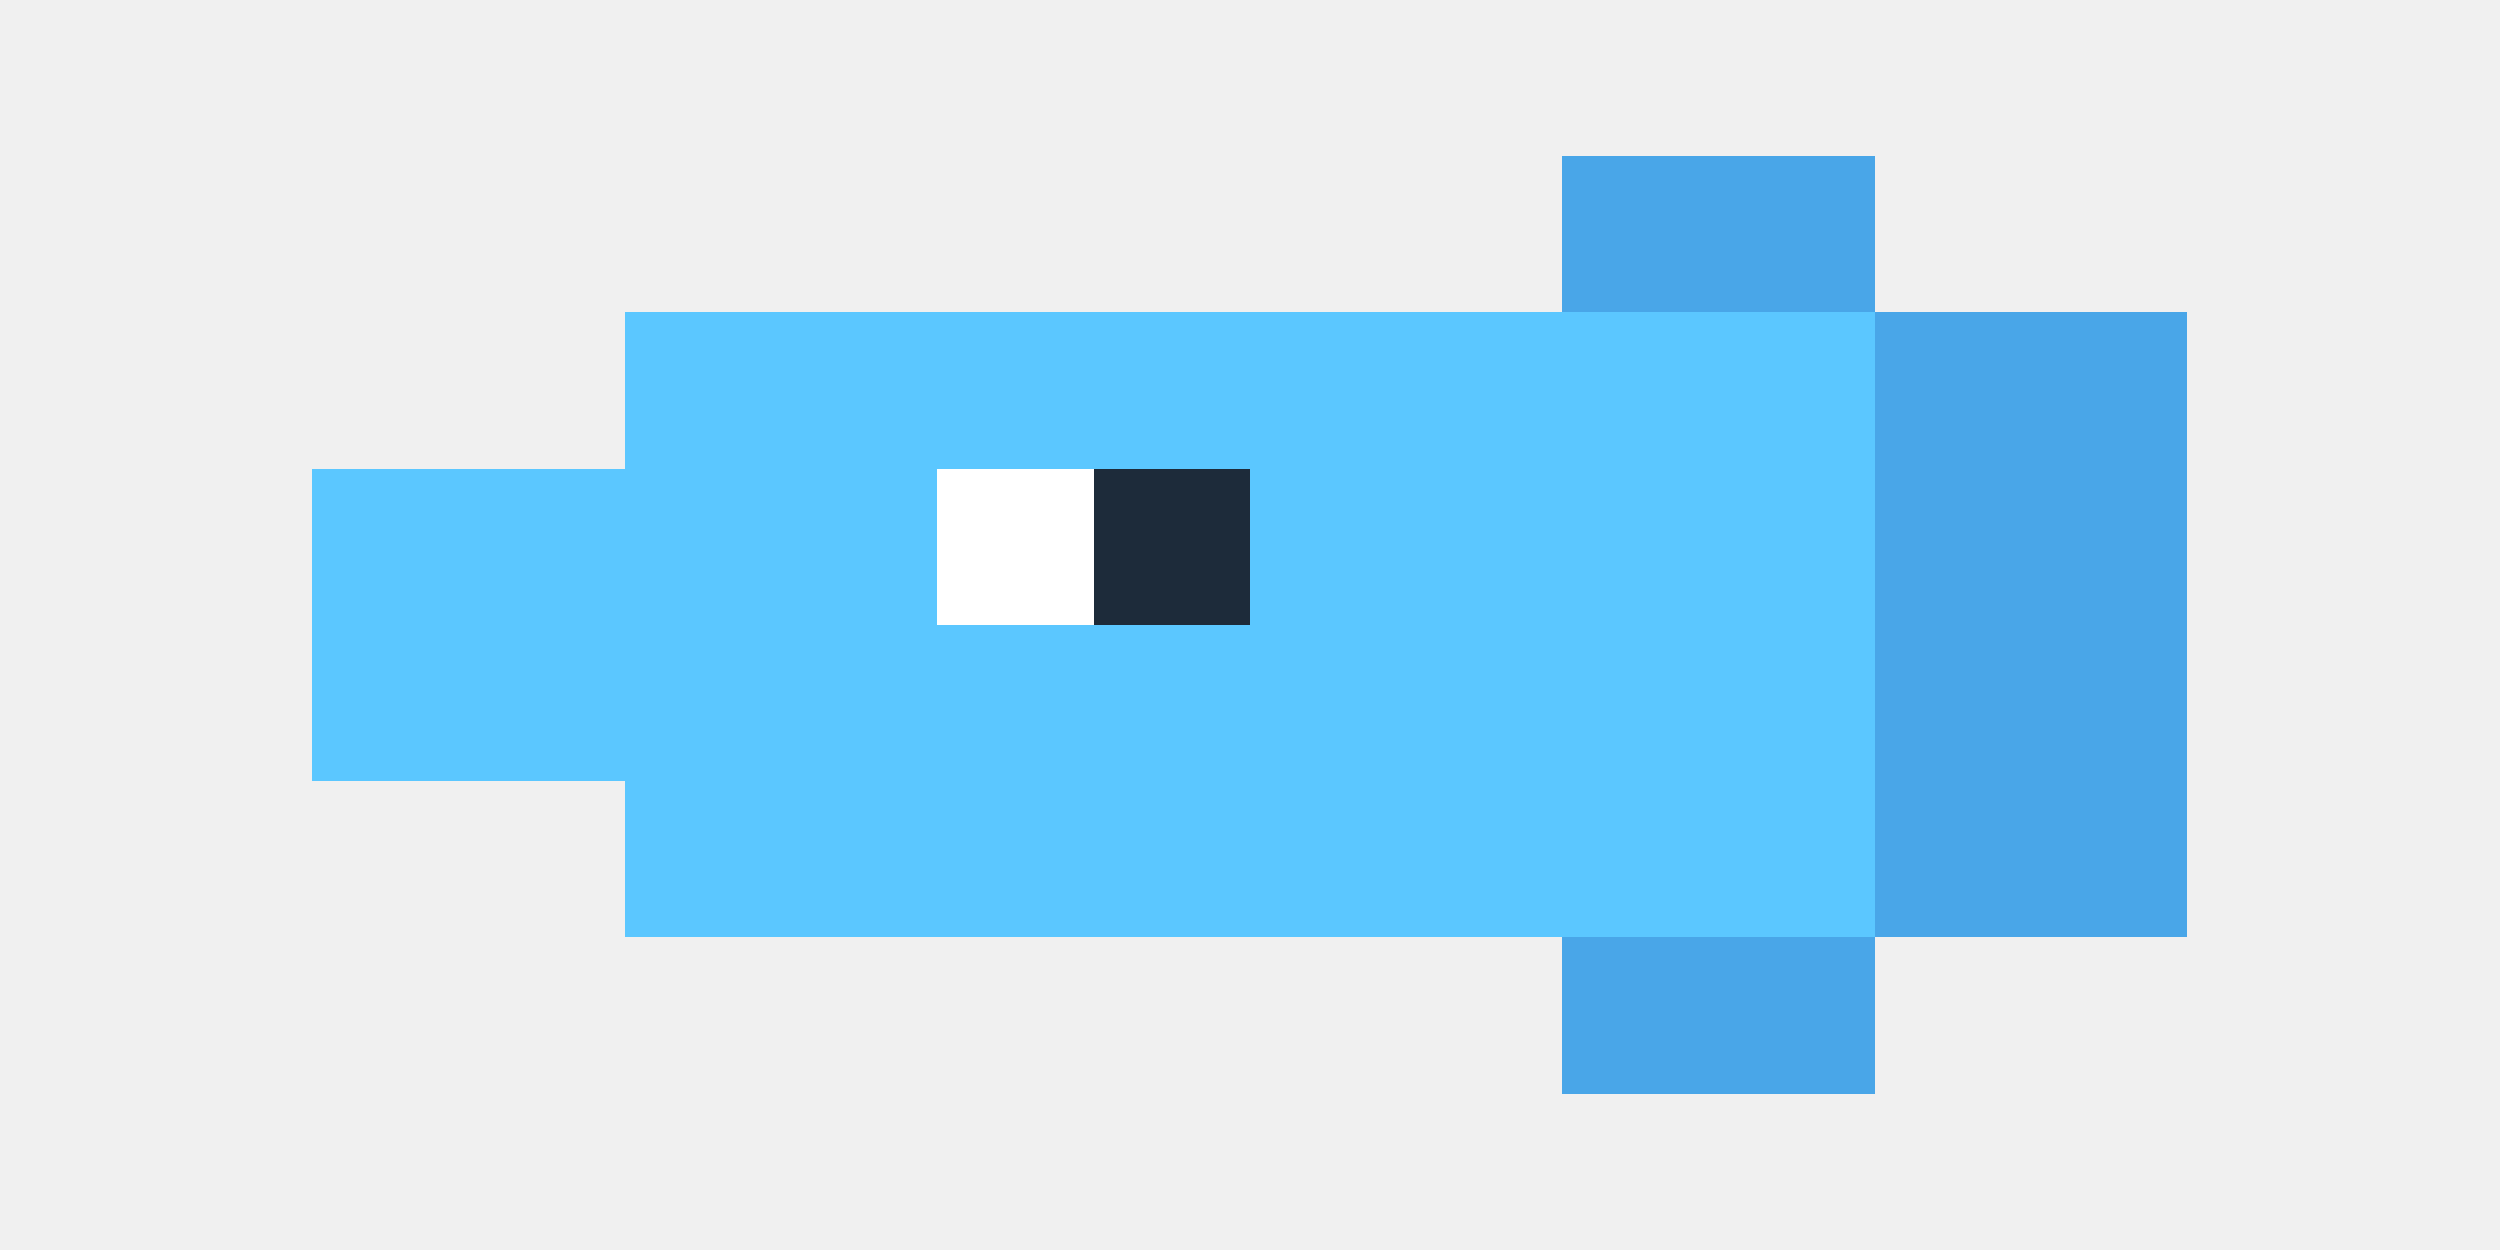
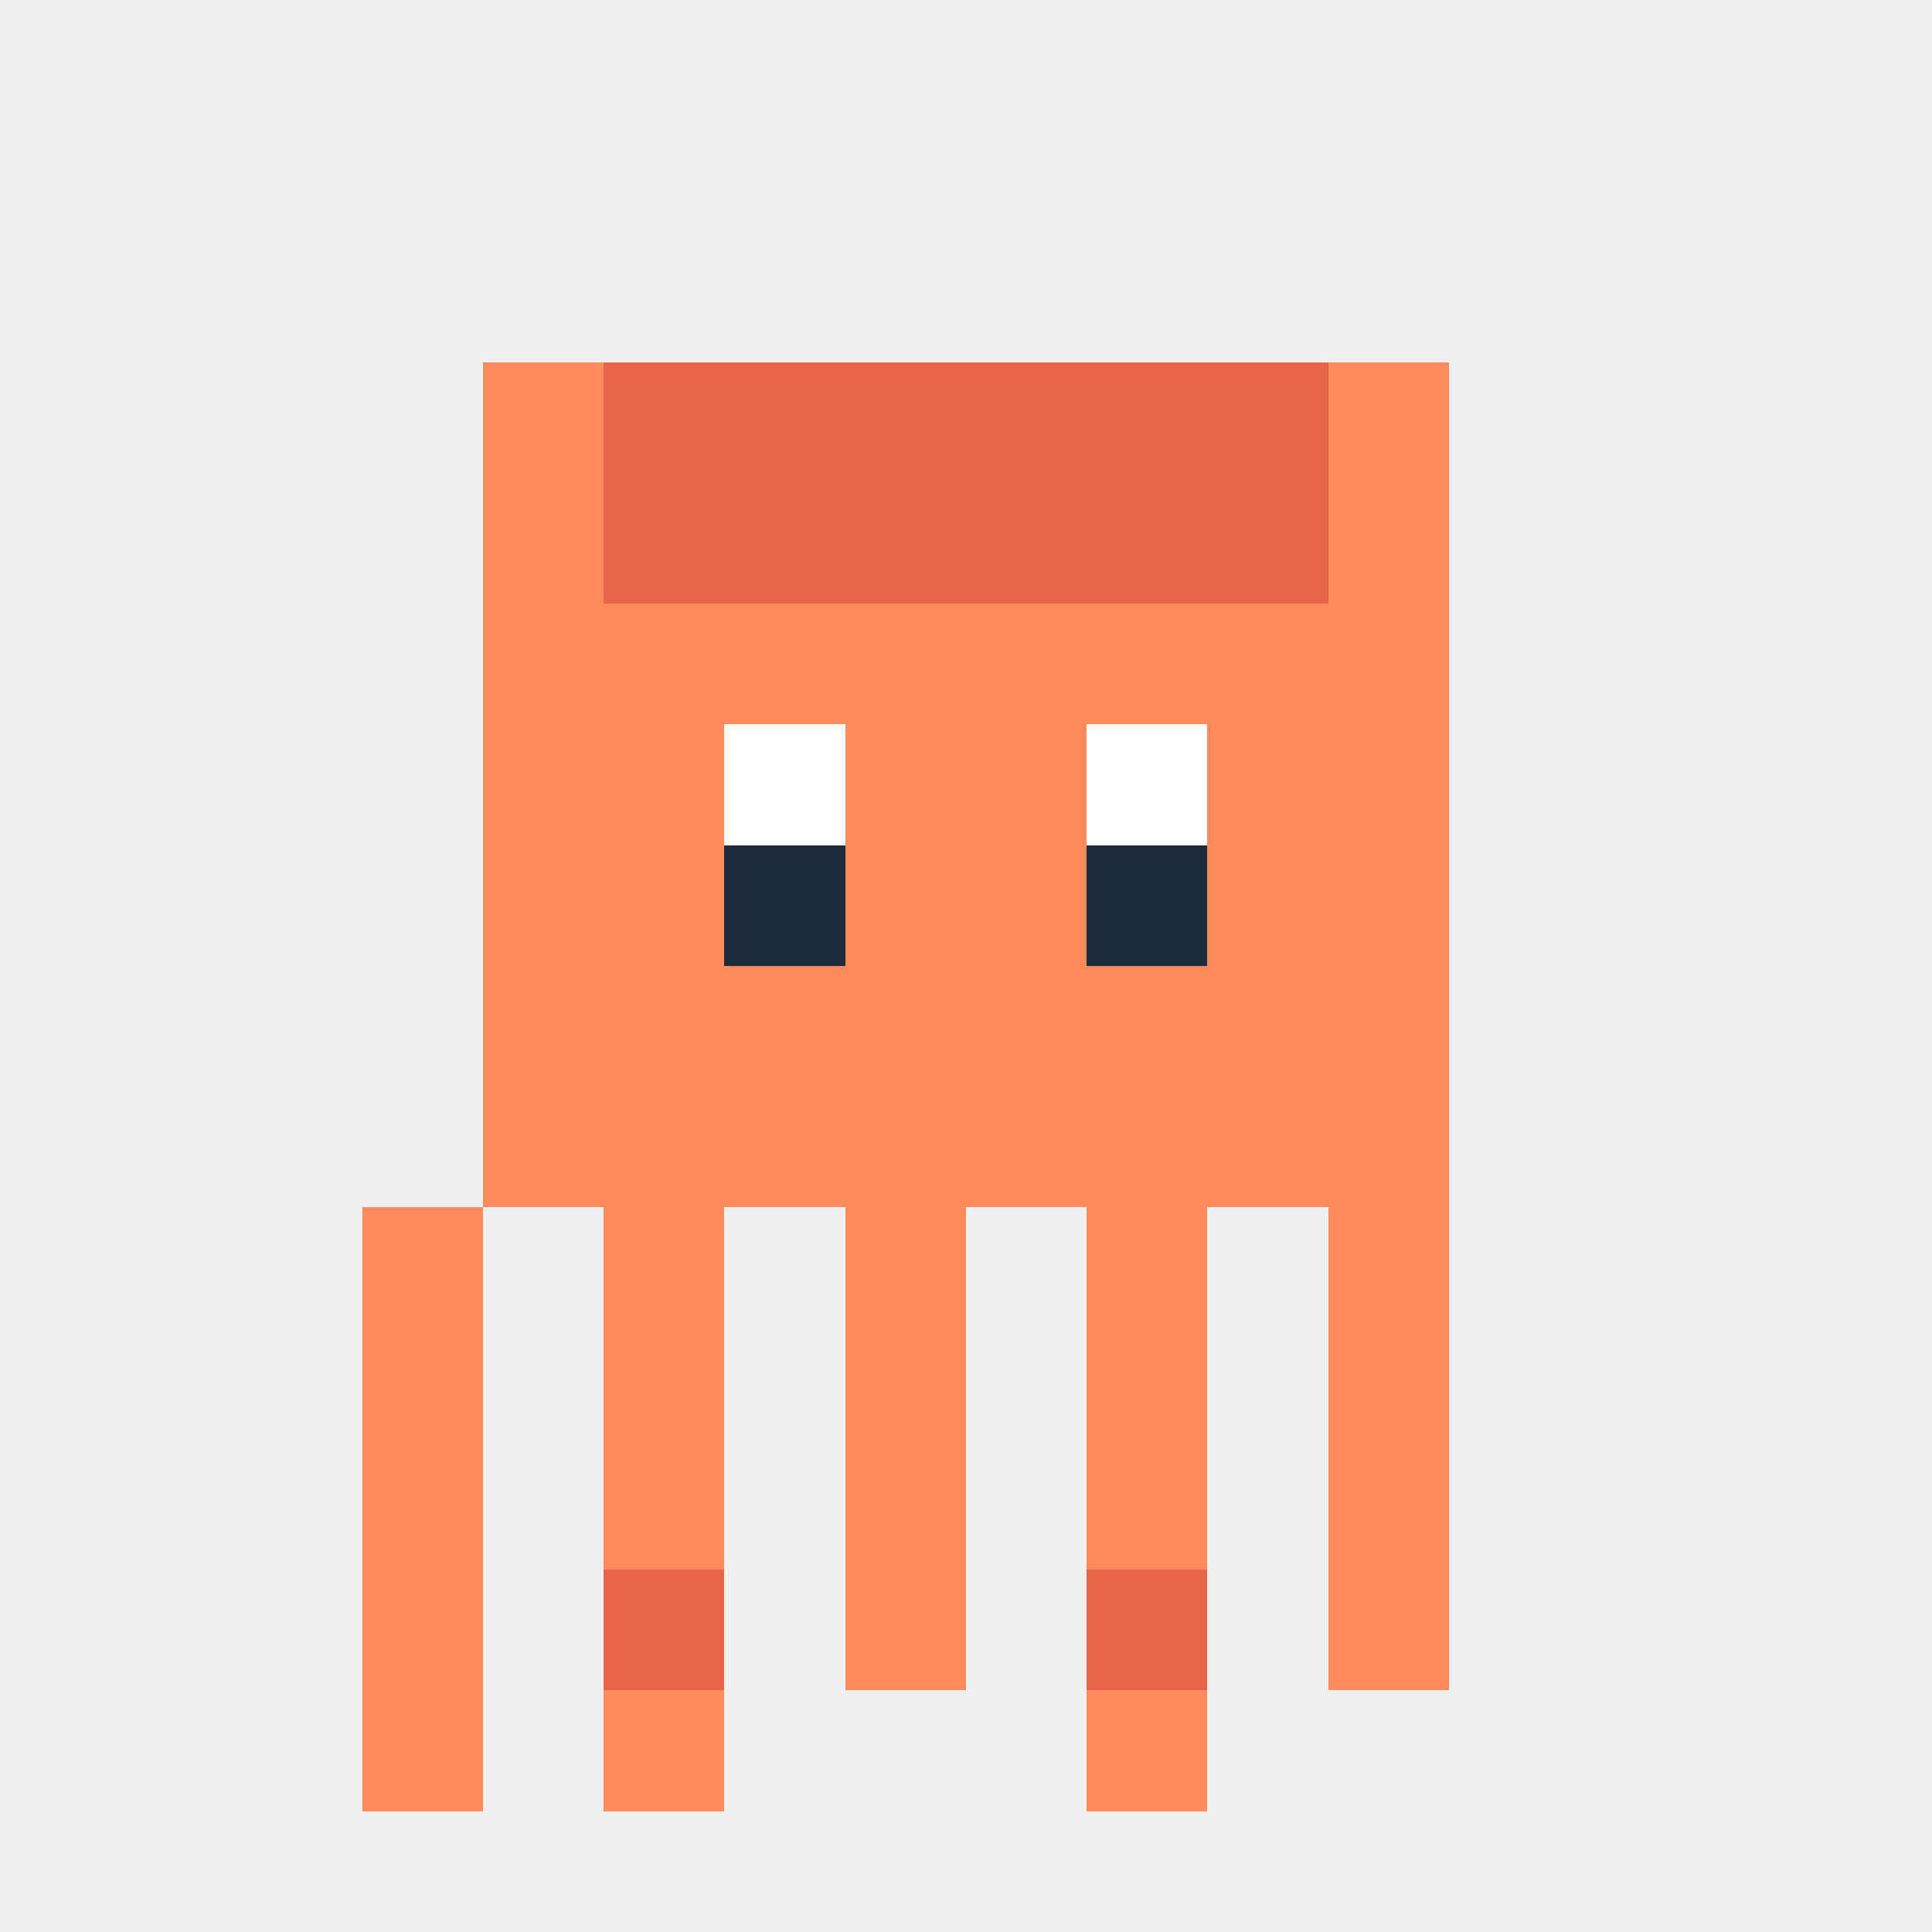
- <svg xmlns="http://www.w3.org/2000/svg" width="32" height="16" viewBox="0 0 16 8" shape-rendering="crispEdges">
-   <rect width="16" height="8" fill="none" />
-   <rect x="4" y="2" width="8" height="4" fill="#5bc7ff" />
-   <rect x="2" y="3" width="2" height="2" fill="#5bc7ff" />
-   <rect x="12" y="2" width="2" height="4" fill="#49a6e8" />
-   <rect x="10" y="1" width="2" height="1" fill="#49a6e8" />
-   <rect x="10" y="6" width="2" height="1" fill="#49a6e8" />
-   <rect x="6" y="3" width="1" height="1" fill="#ffffff" />
-   <rect x="7" y="3" width="1" height="1" fill="#1d2b3a" />
+ <svg xmlns="http://www.w3.org/2000/svg" width="32" height="32" viewBox="0 0 16 16" shape-rendering="crispEdges">
+   <rect width="16" height="16" fill="none" />
+   <rect x="4" y="3" width="8" height="7" fill="#ff8a5c" />
+   <rect x="5" y="3" width="6" height="2" fill="#e7644a" />
+   <rect x="6" y="6" width="1" height="1" fill="#ffffff" />
+   <rect x="9" y="6" width="1" height="1" fill="#ffffff" />
+   <rect x="6" y="7" width="1" height="1" fill="#1d2b3a" />
+   <rect x="9" y="7" width="1" height="1" fill="#1d2b3a" />
+   <rect x="3" y="10" width="1" height="5" fill="#ff8a5c" />
+   <rect x="5" y="10" width="1" height="5" fill="#ff8a5c" />
+   <rect x="7" y="10" width="1" height="4" fill="#ff8a5c" />
+   <rect x="9" y="10" width="1" height="5" fill="#ff8a5c" />
+   <rect x="11" y="10" width="1" height="4" fill="#ff8a5c" />
+   <rect x="5" y="13" width="1" height="1" fill="#e7644a" />
+   <rect x="9" y="13" width="1" height="1" fill="#e7644a" />
</svg>
